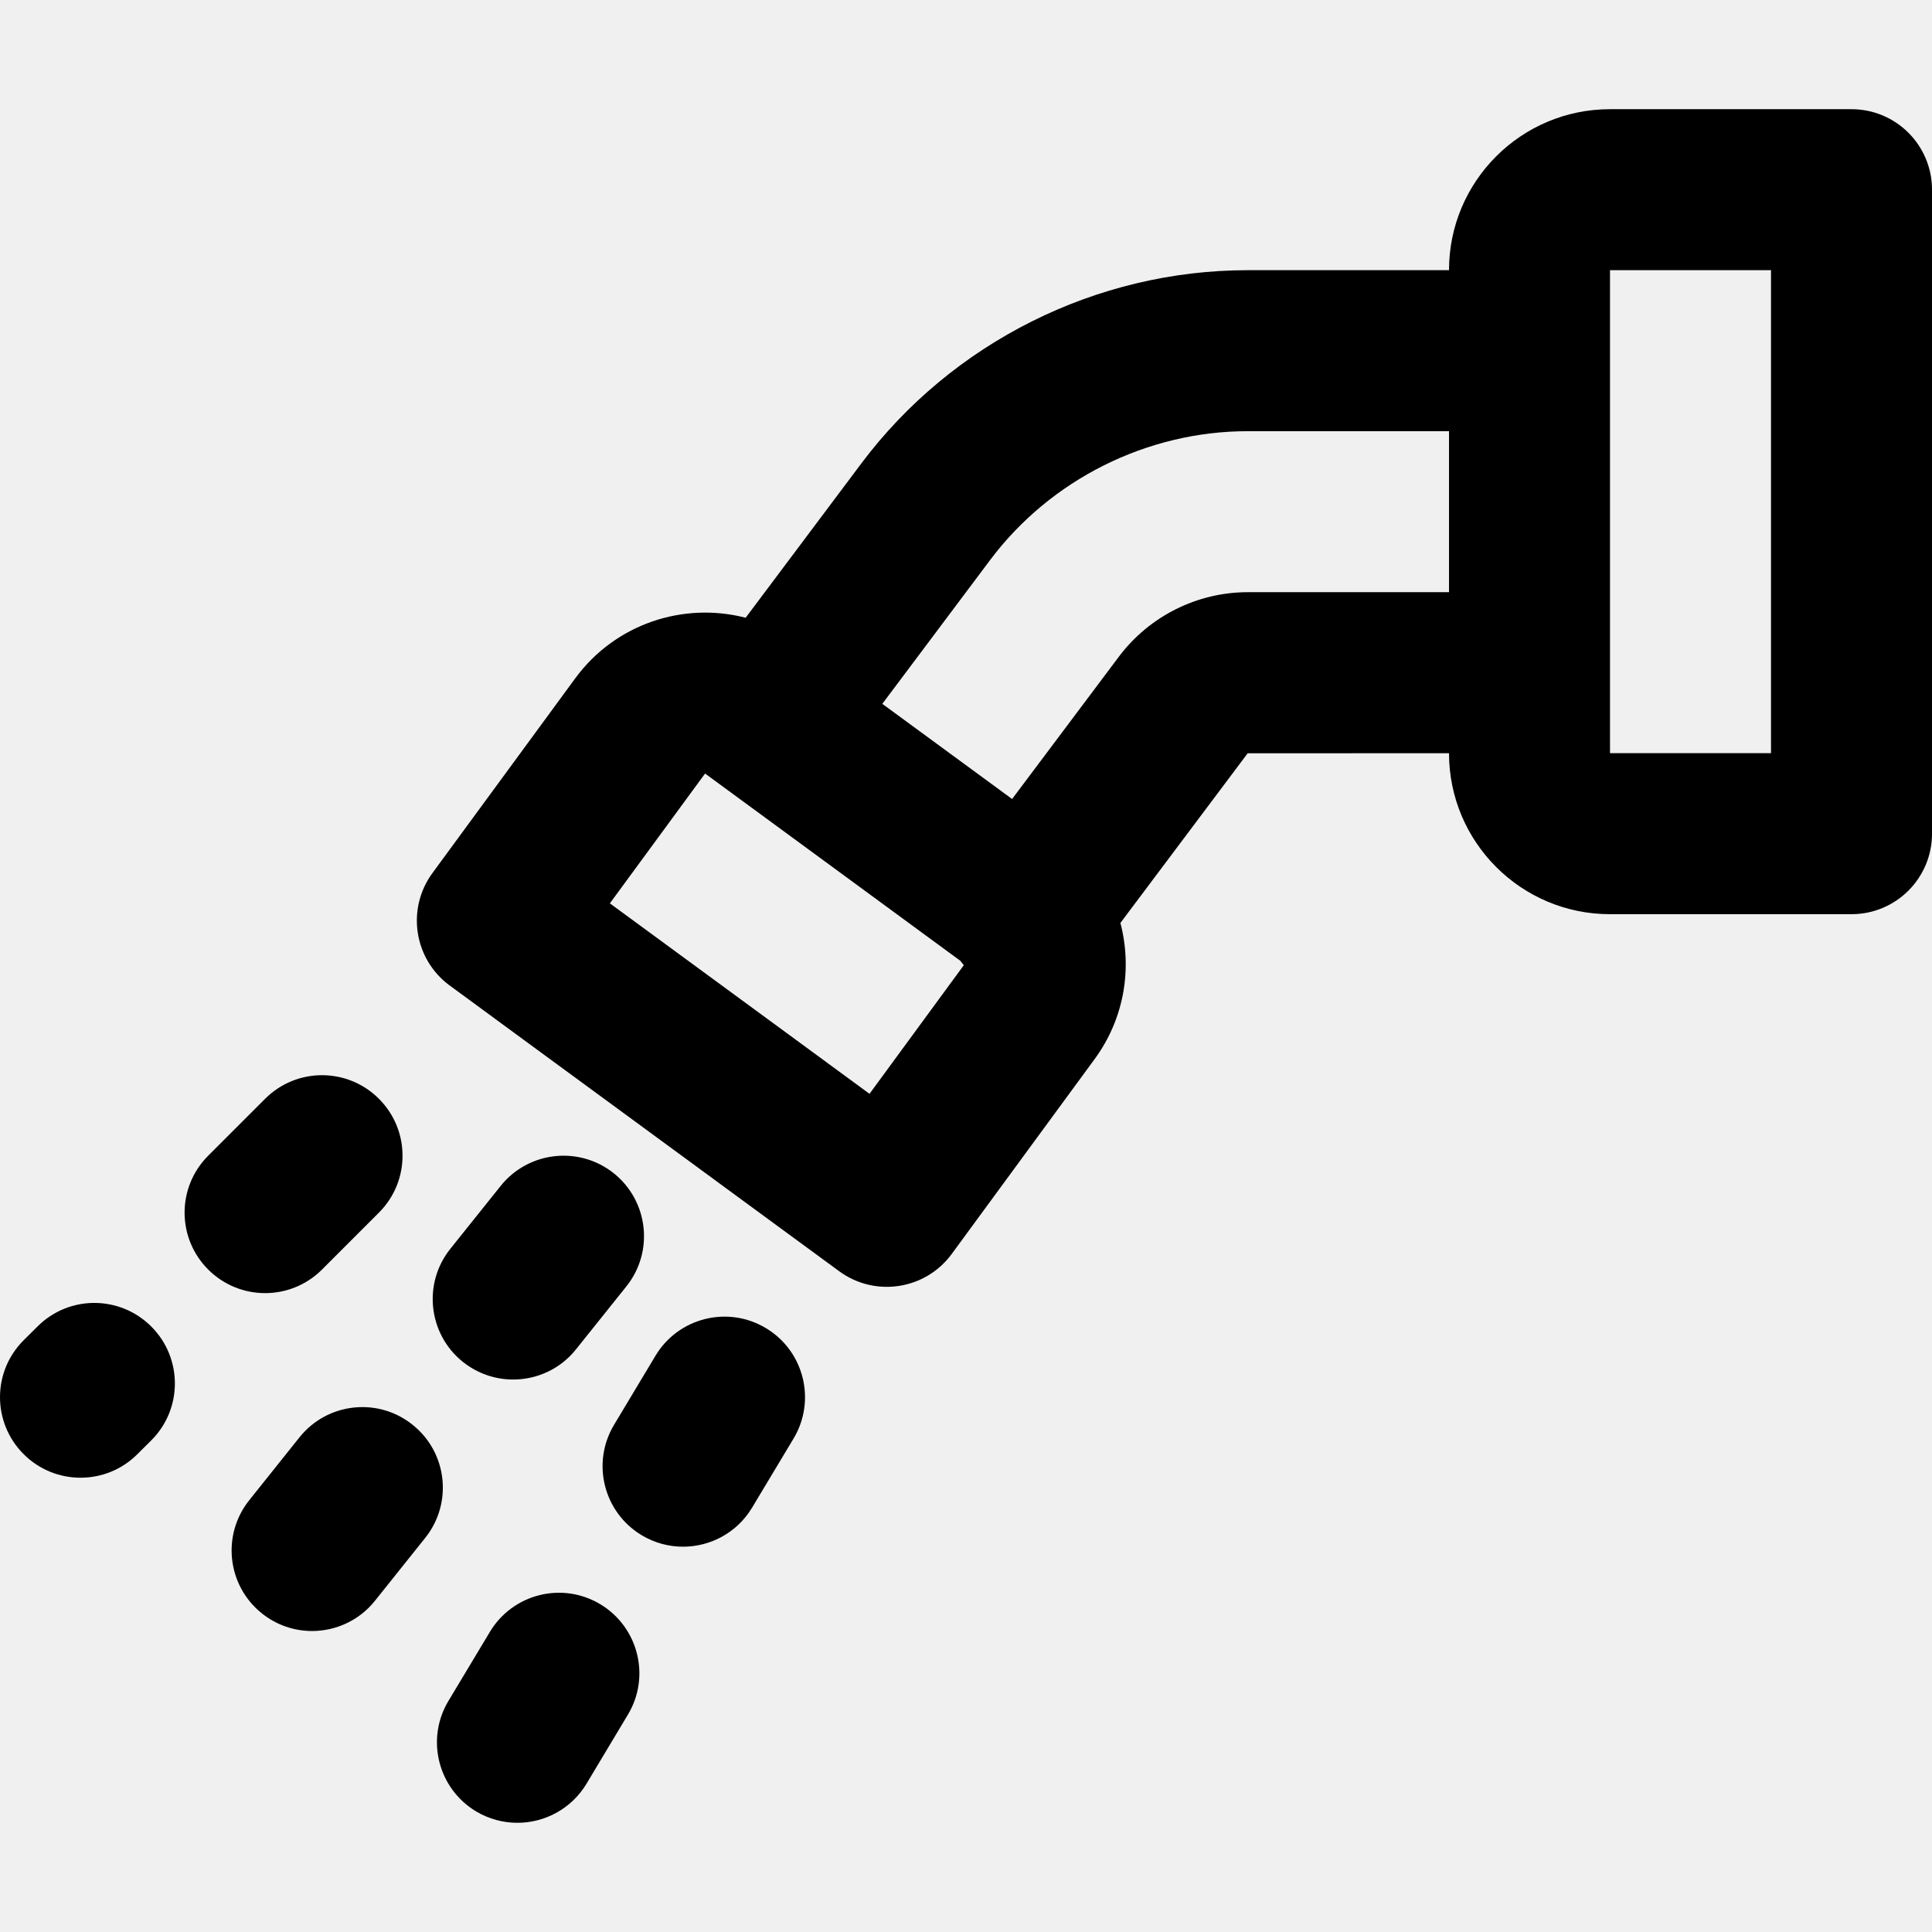
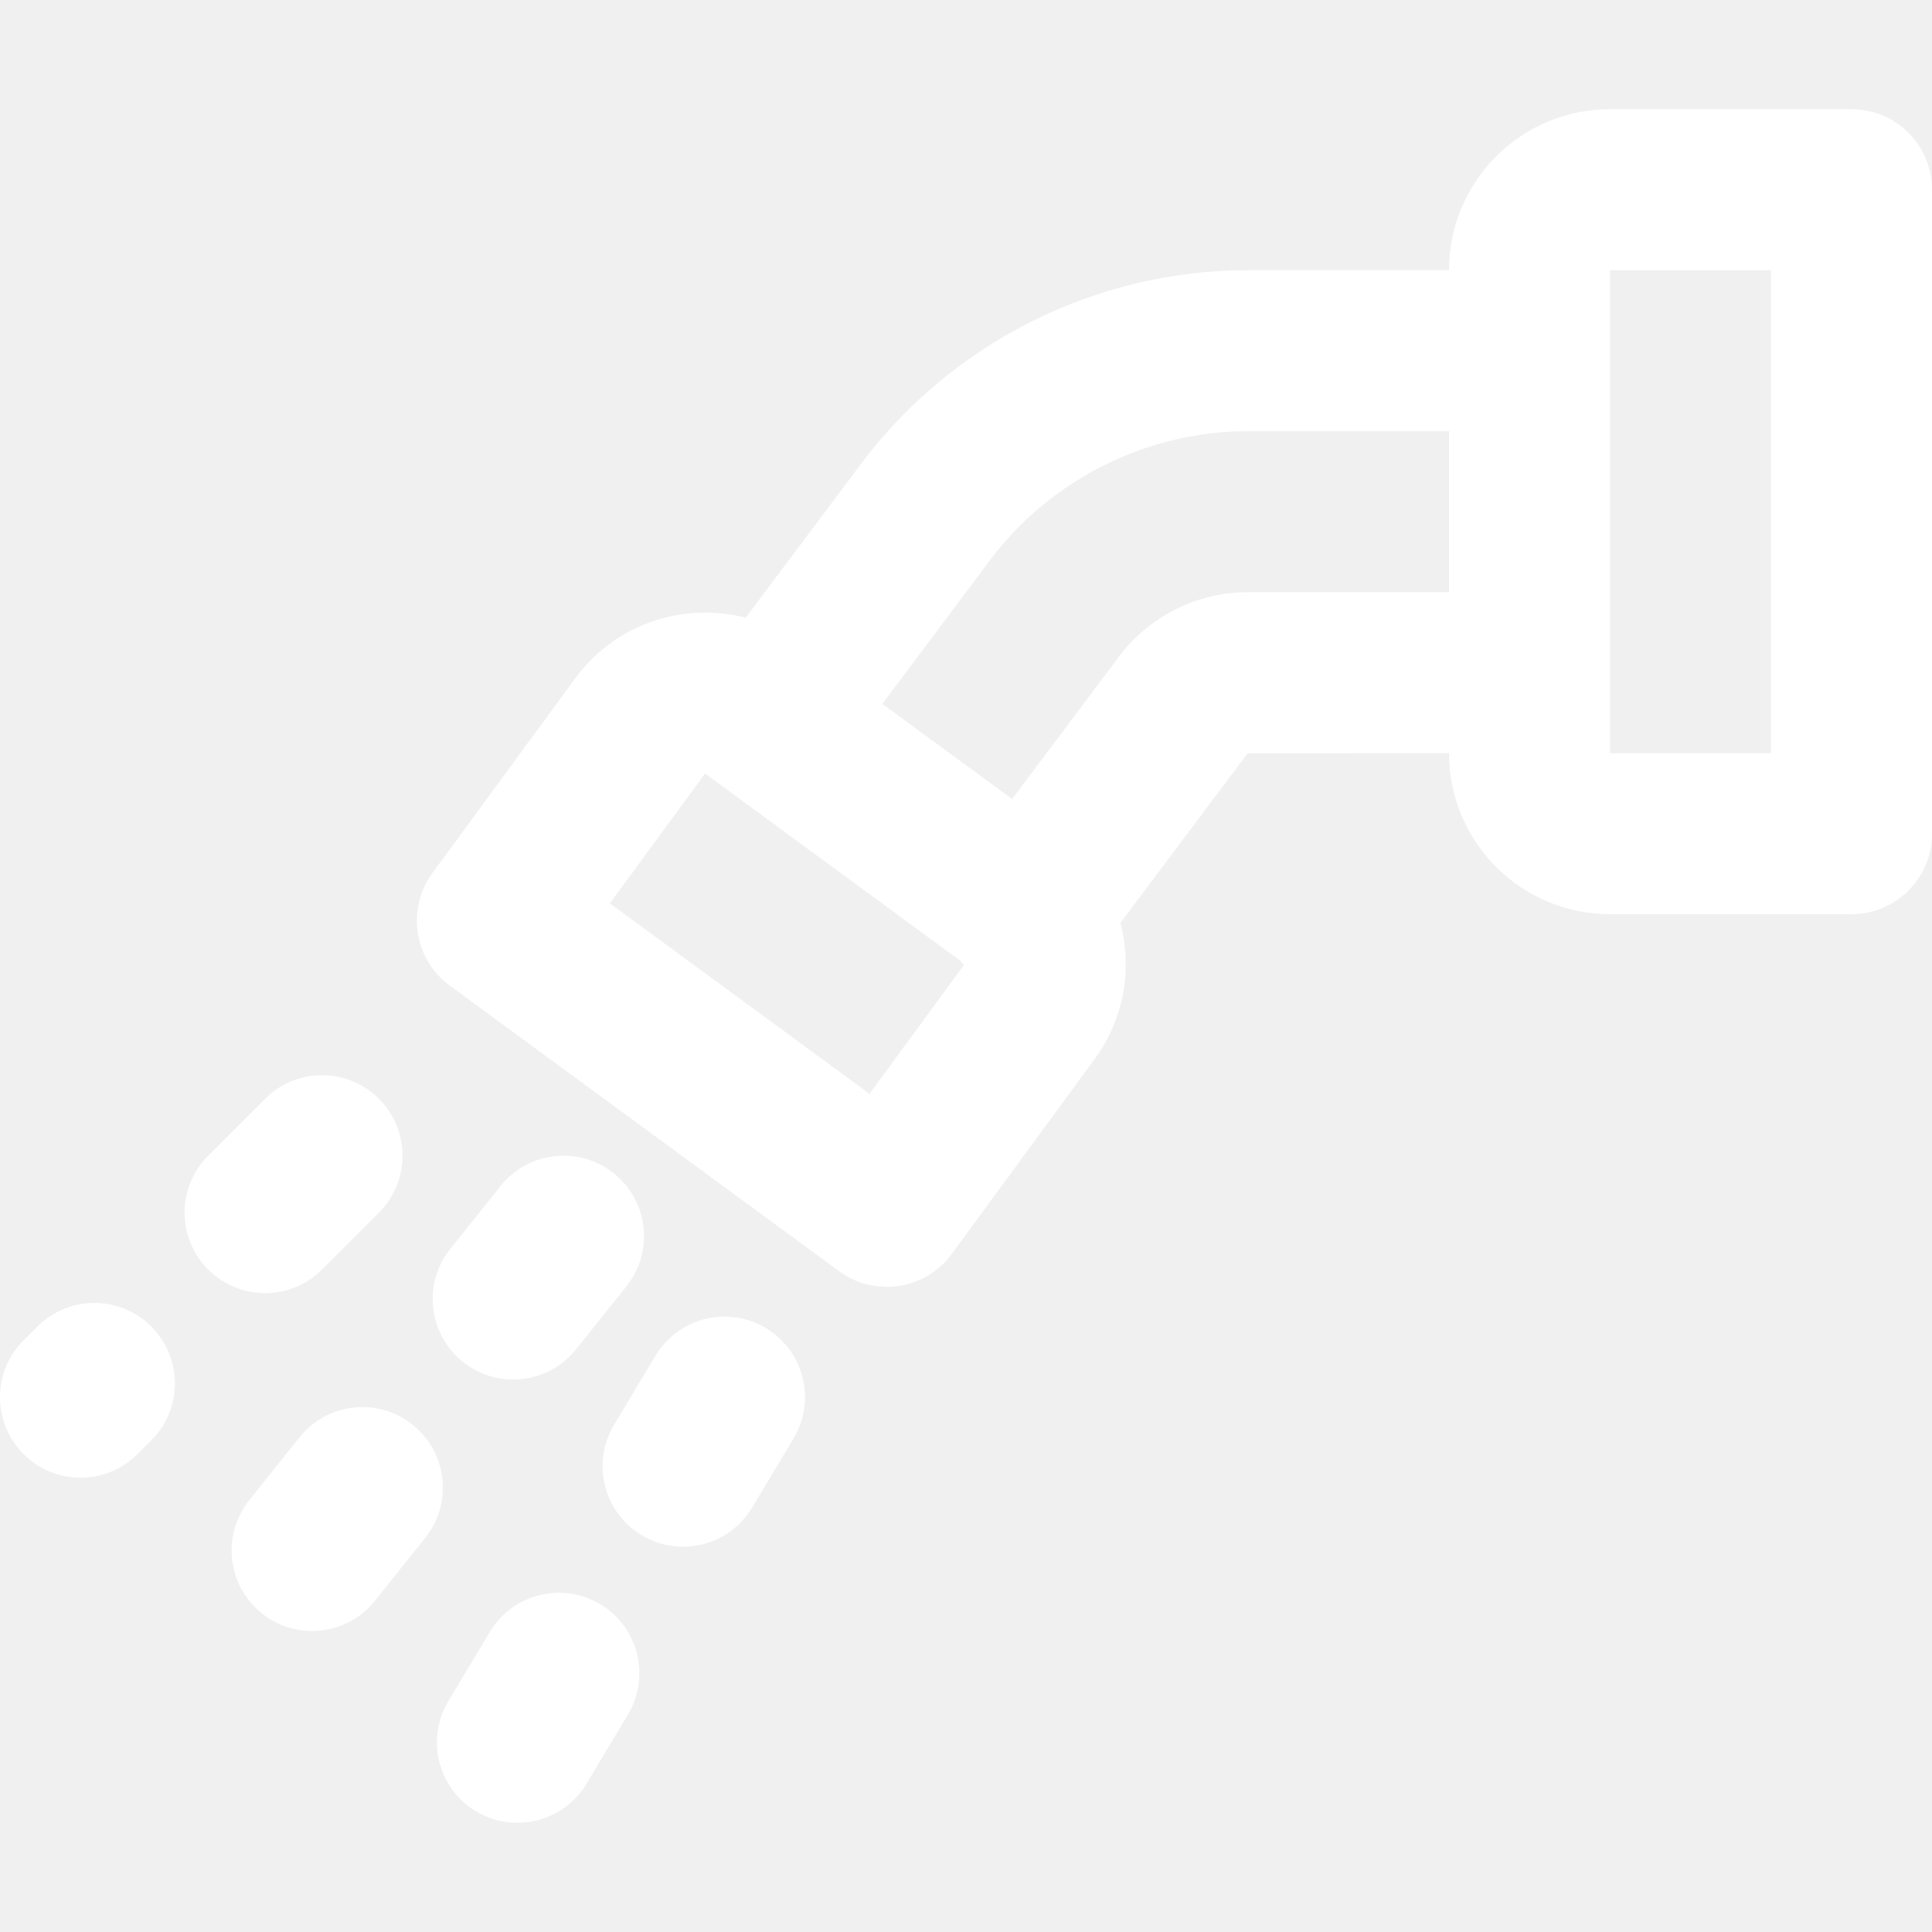
- <svg xmlns="http://www.w3.org/2000/svg" fill="#000000" height="800px" width="800px" version="1.1" id="Layer_1" viewBox="0 0 512.005 512.005" xml:space="preserve">
+ <svg xmlns="http://www.w3.org/2000/svg" fill="#fff" height="25px" width="25px" version="1.1" id="Layer_1" viewBox="0 0 512.005 512.005" xml:space="preserve">
  <g>
    <g>
      <g>
        <path d="M490.672,28.937h-64c-23.558,0-42.667,19.109-42.667,42.667h-53.333c-40.094,0-78.325,19.108-102.398,51.198     l-30.667,40.911c-16.415-4.262-34.496,1.542-45.145,16.033l-37.857,51.622c-6.967,9.5-4.914,22.849,4.585,29.817l103.211,75.712     c9.501,6.97,22.853,4.917,29.821-4.585l37.845-51.605c7.931-10.794,10.018-24.086,6.853-36.111l33.731-44.969     c-0.007,0.01,31.279-0.003,53.356-0.012c0.005,23.553,19.112,42.657,42.666,42.657h64c11.782,0,21.333-9.551,21.333-21.333V50.27     C512.005,38.488,502.454,28.937,490.672,28.937z M230.432,289.874l-68.808-50.475l25.231-34.405     c-0.006,0.009,58.648,43.026,67.646,49.625c0.353,0.455,0.377,0.484,0.827,1.051c0.031,0.039,0.065,0.075,0.097,0.113     C252.952,259.161,230.432,289.874,230.432,289.874z M330.672,156.937c-13.386,0-26.073,6.355-34.13,17.055l-28.323,37.759     l-34.394-25.221l28.583-38.131c16.01-21.341,41.596-34.129,68.264-34.129h53.333v42.667H330.672z M469.339,199.604h-42.667     V178.27V92.937V71.604h42.667V199.604z" />
        <path d="M109.339,377.583c-9.173-7.381-22.635-5.867-29.973,3.328l-13.312,16.661c-7.36,9.216-5.867,22.635,3.349,29.995     c3.904,3.136,8.619,4.672,13.291,4.672c6.272,0,12.48-2.752,16.683-8.021l13.312-16.661     C120.048,398.362,118.555,384.922,109.339,377.583z" />
        <path d="M122.672,360.922c3.947,3.136,8.64,4.672,13.312,4.672c6.272,0,12.459-2.731,16.661-8l13.333-16.661     c7.381-9.195,5.888-22.613-3.307-29.995c-9.237-7.36-22.635-5.824-29.973,3.328l-13.333,16.661     C111.984,340.122,113.477,353.562,122.672,360.922z" />
        <path d="M159.097,425.148c-10.112-6.08-23.211-2.773-29.269,7.317l-10.987,18.304c-6.059,10.091-2.795,23.189,7.317,29.269     c3.435,2.048,7.232,3.029,10.944,3.029c7.253,0,14.315-3.691,18.325-10.347l10.965-18.304     C172.473,444.327,169.187,431.228,159.097,425.148z" />
        <path d="M202.979,351.975c-10.112-6.08-23.232-2.773-29.269,7.317l-10.965,18.283c-6.08,10.112-2.795,23.211,7.296,29.269     c3.435,2.069,7.232,3.051,10.965,3.051c7.253,0,14.315-3.691,18.304-10.347l10.987-18.304     C216.355,371.154,213.091,358.034,202.979,351.975z" />
        <path d="M85.339,336.444l15.083-15.083c8.341-8.341,8.341-21.824,0-30.165c-8.341-8.341-21.824-8.341-30.165,0l-15.083,15.083     c-8.341,8.341-8.341,21.824,0,30.165c4.16,4.16,9.621,6.251,15.083,6.251C75.717,342.695,81.179,340.604,85.339,336.444z" />
        <path d="M9.947,351.527l-3.669,3.648c-8.363,8.32-8.363,21.824-0.043,30.165c4.16,4.181,9.621,6.272,15.104,6.272     c5.461,0,10.901-2.069,15.061-6.229l3.669-3.648c8.363-8.32,8.363-21.824,0.043-30.165     C31.792,343.228,18.288,343.186,9.947,351.527z" />
      </g>
    </g>
  </g>
</svg>
